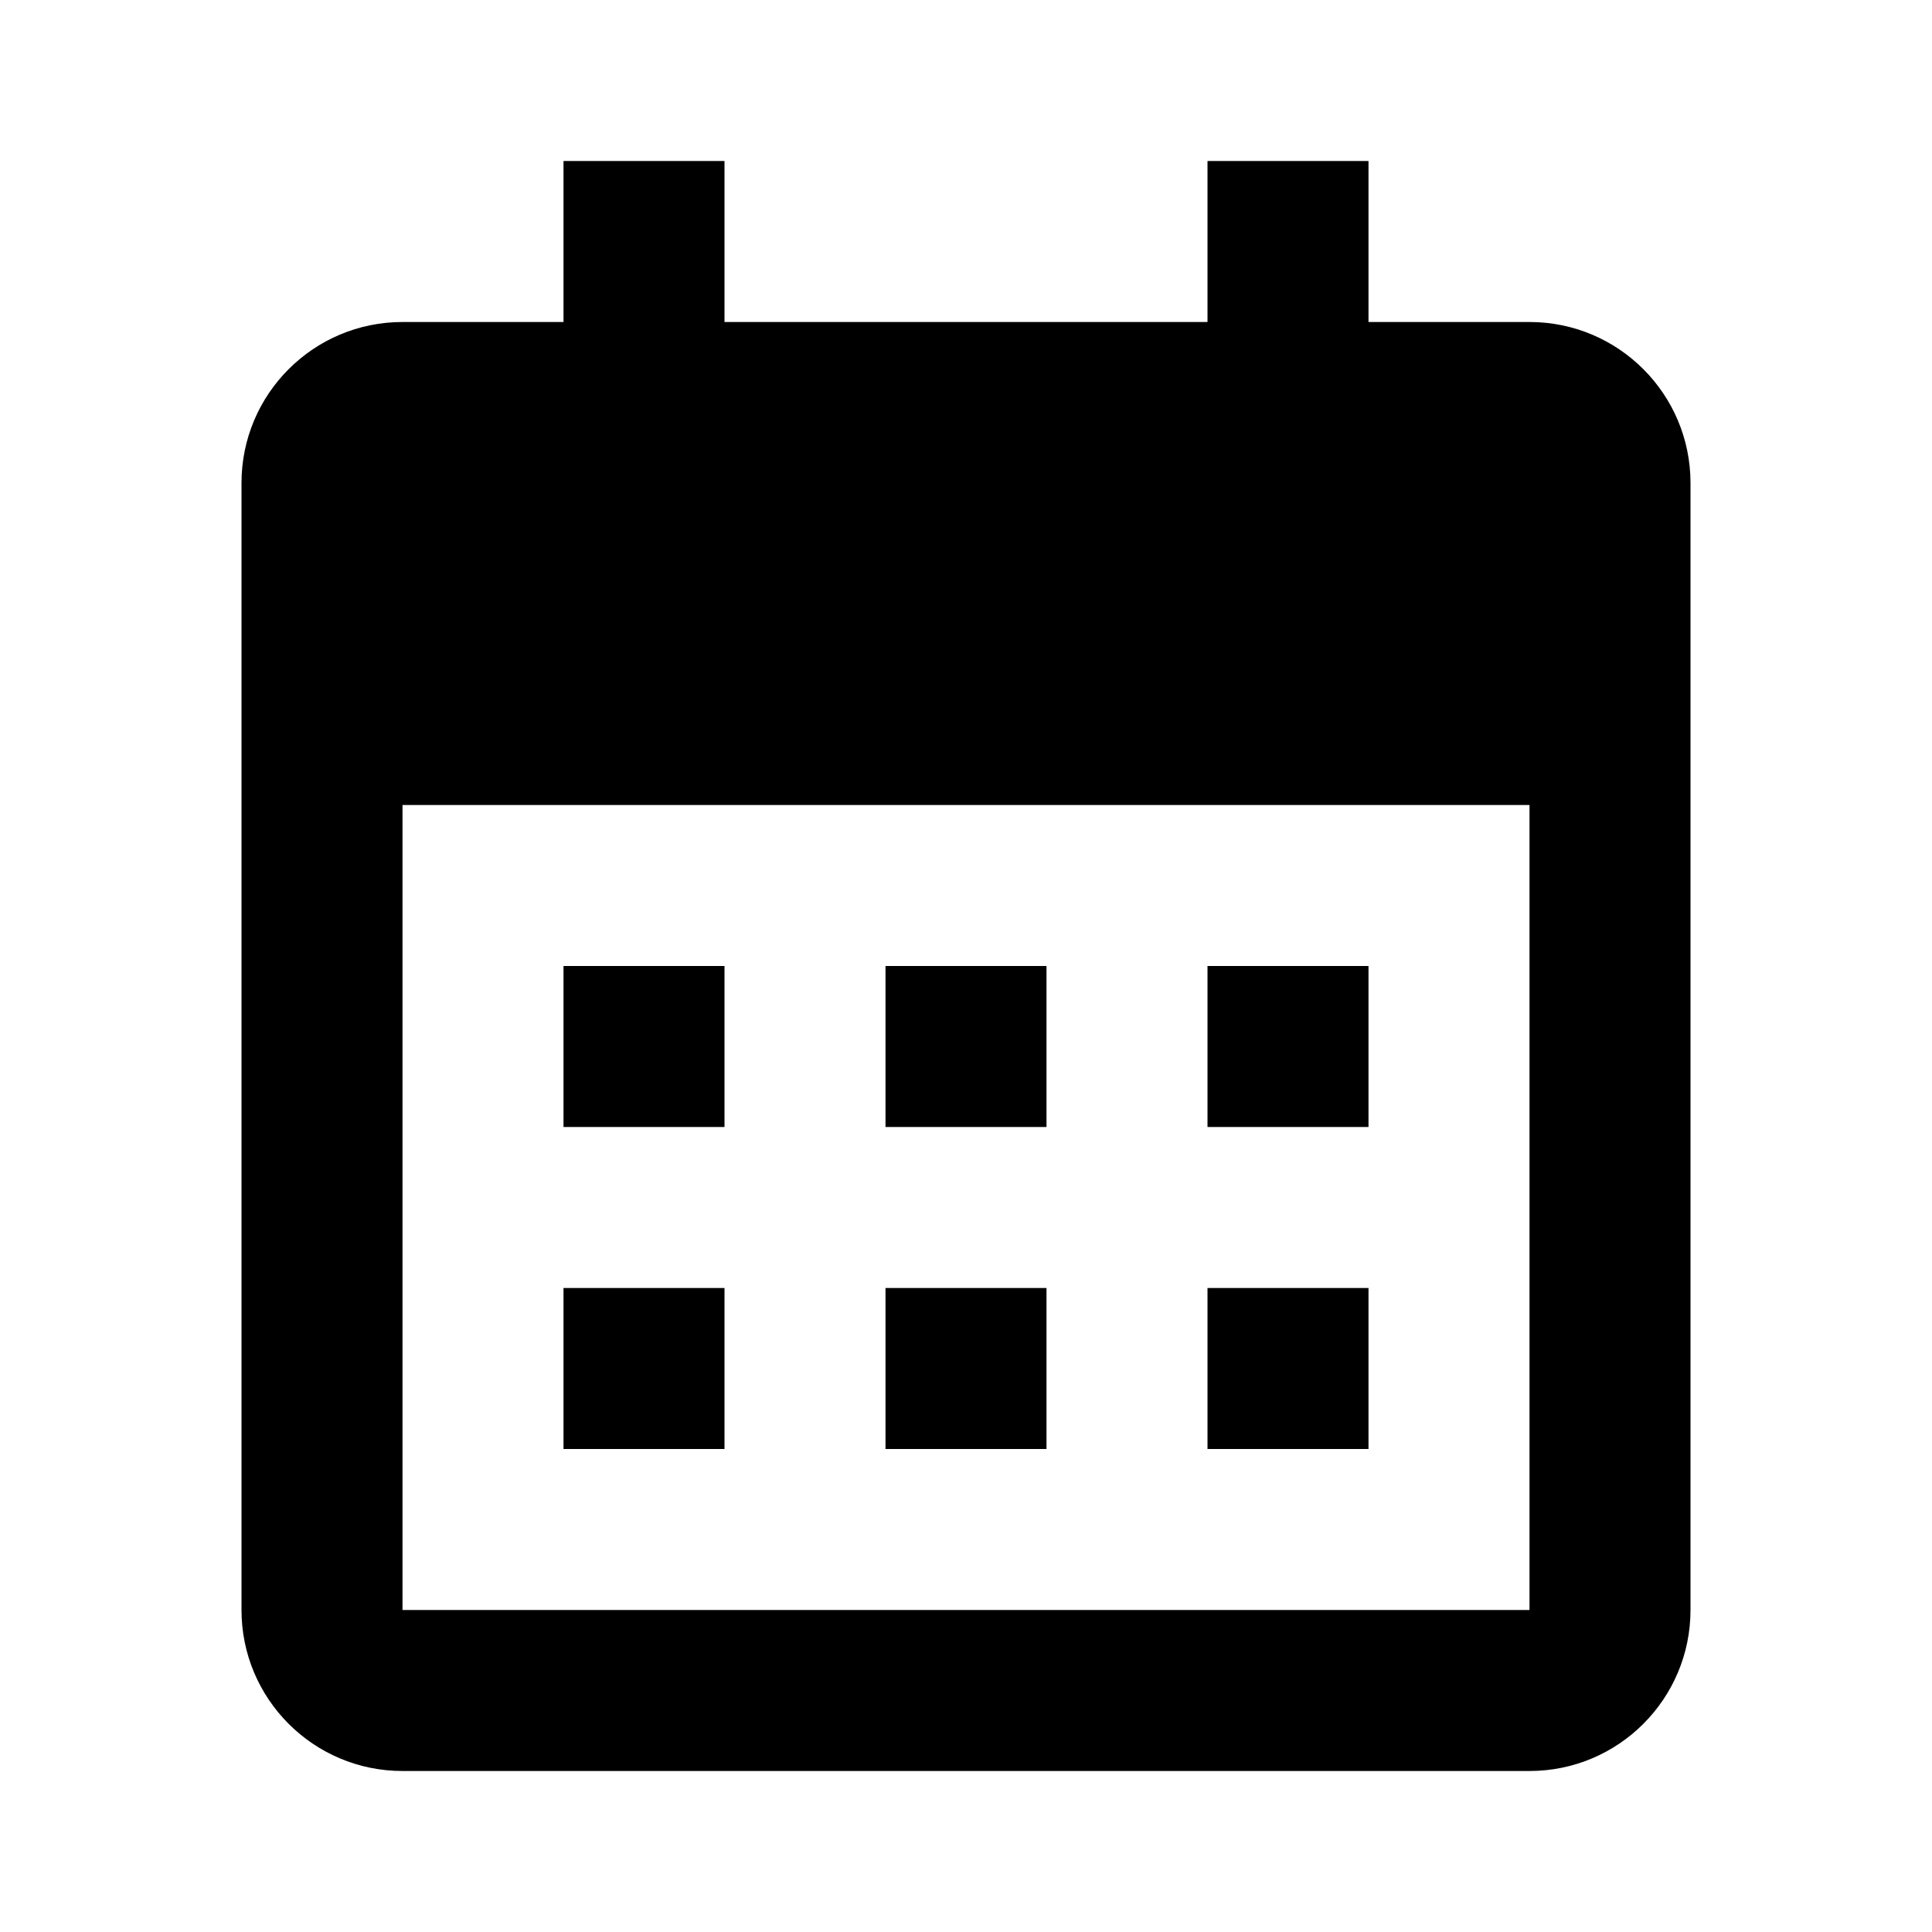
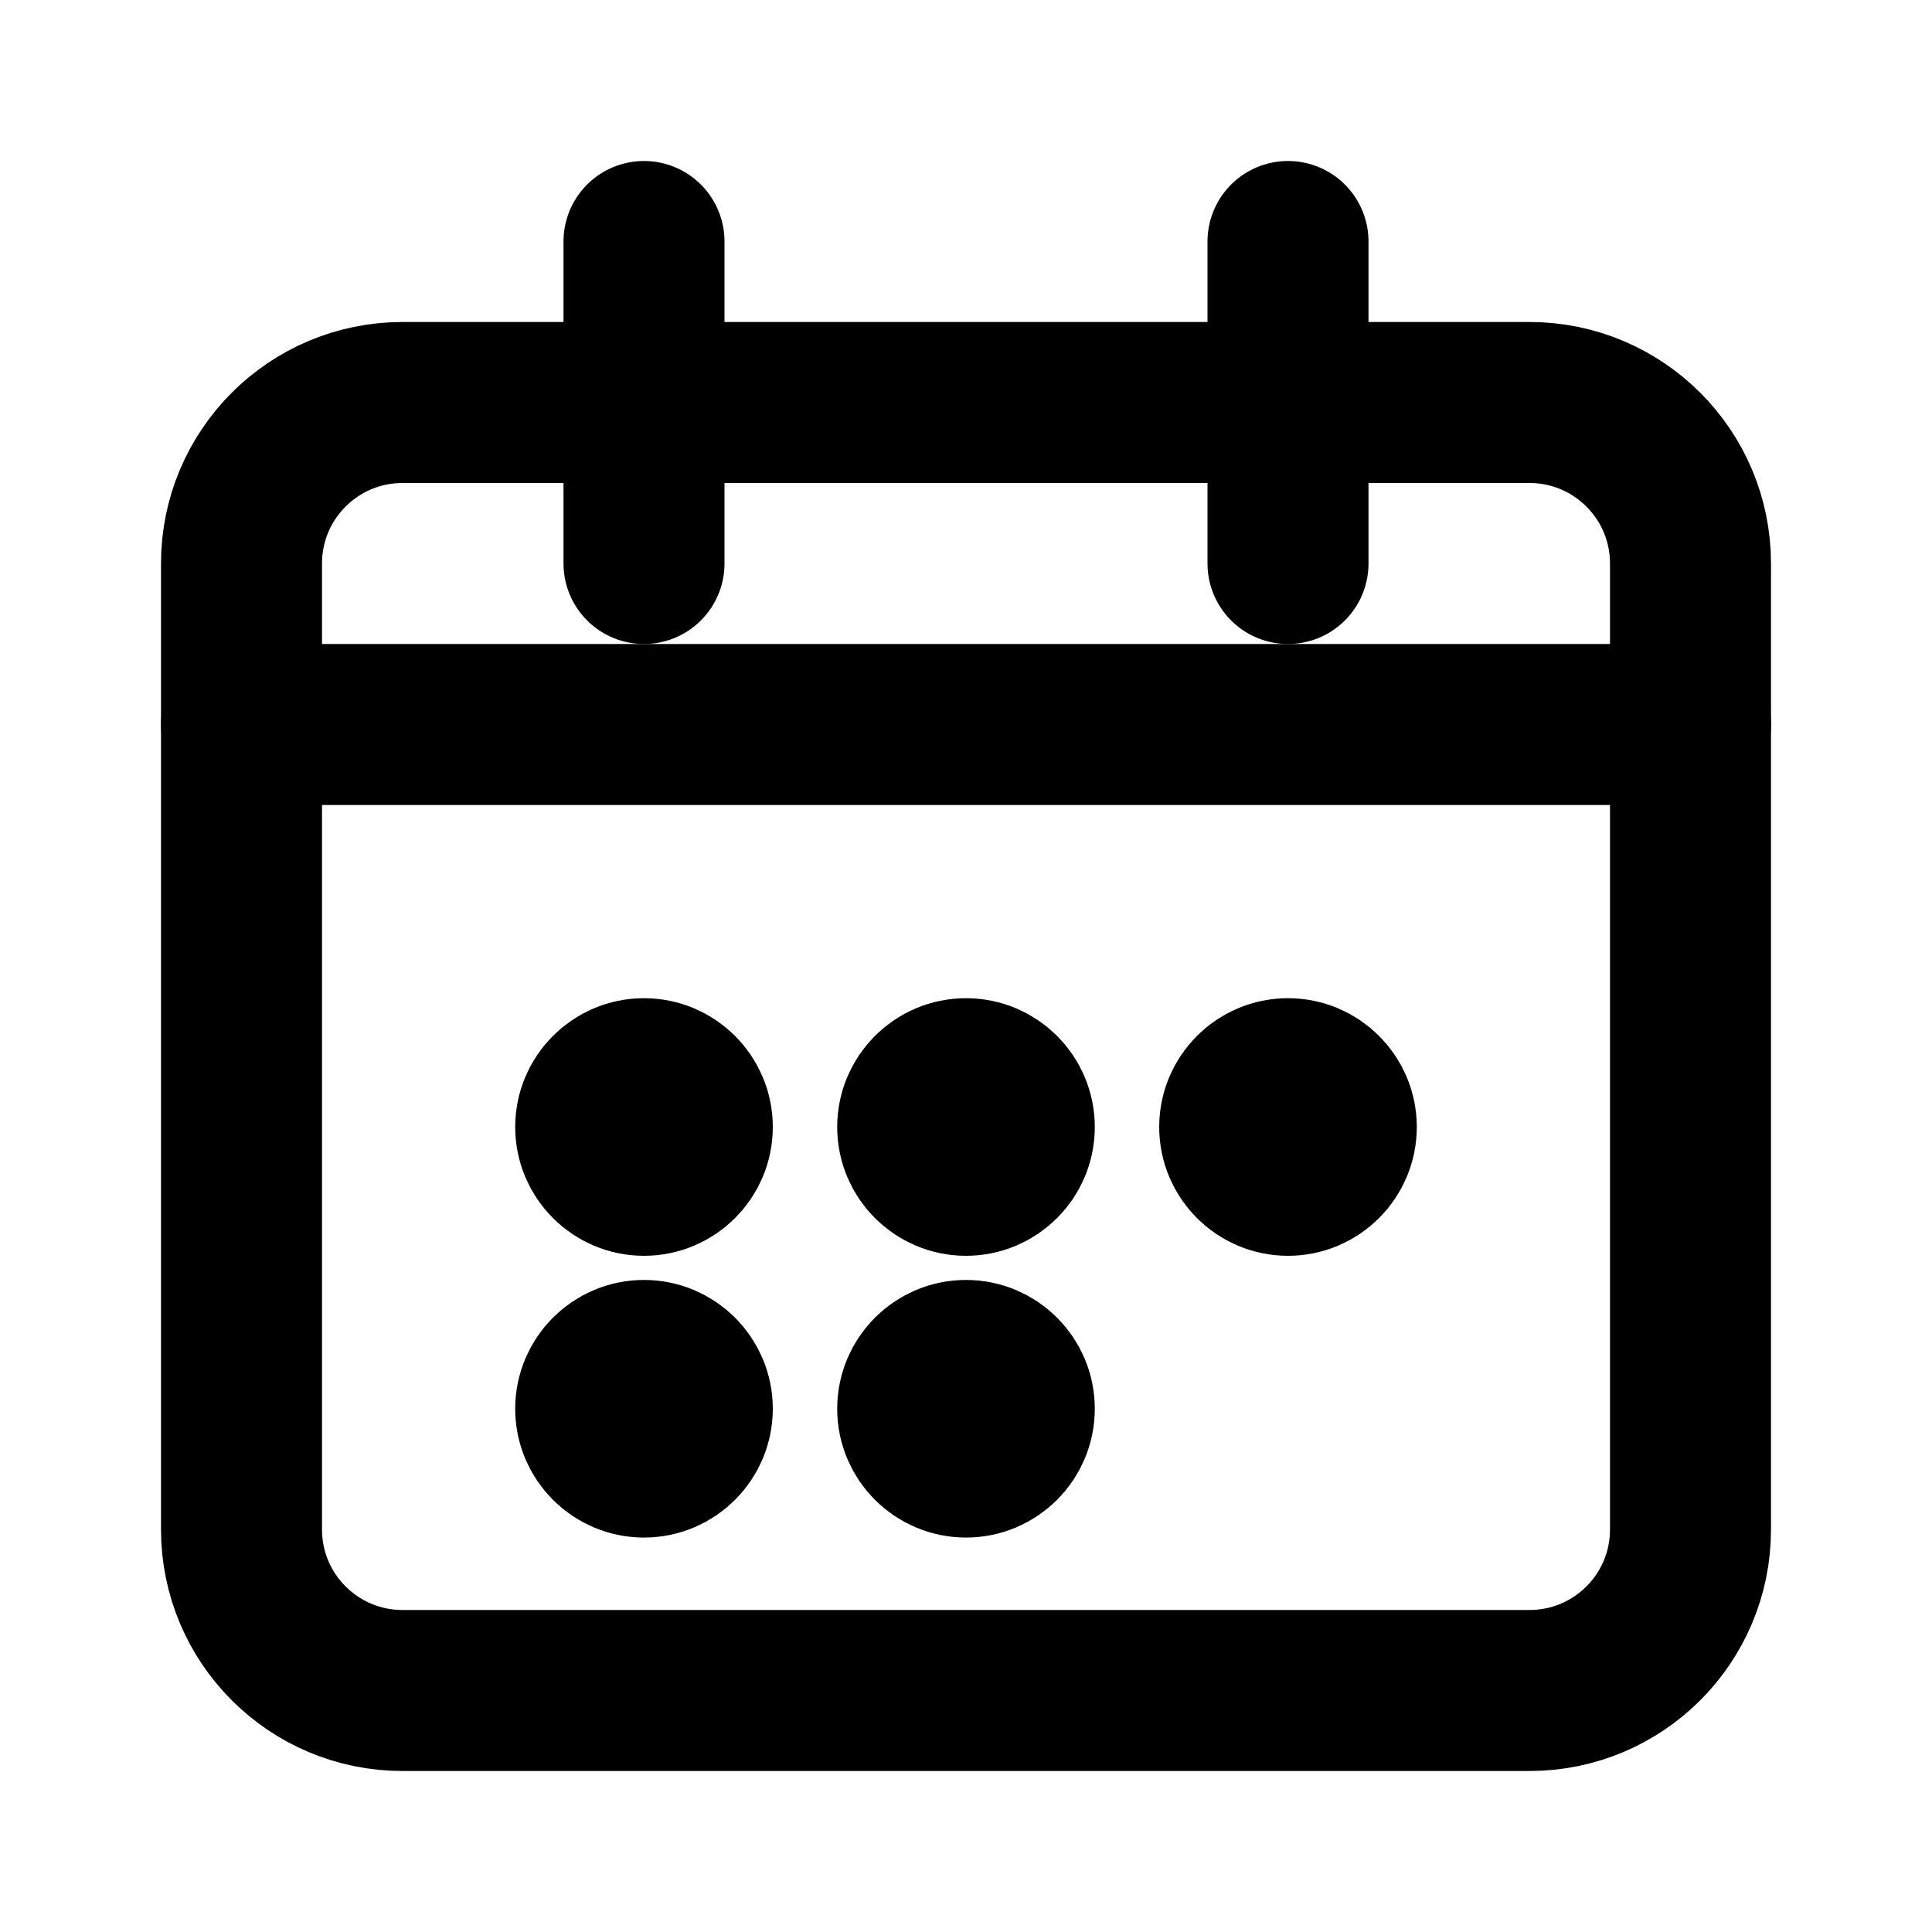
- <svg xmlns="http://www.w3.org/2000/svg" viewBox="0 0 24 24" fill="currentColor">
-   <path d="M19 4h-2V2h-2v2H9V2H7v2H5a2 2 0 0 0-2 2v14a2 2 0 0 0 2 2h14a2 2 0 0 0 2-2V6a2 2 0 0 0-2-2zm0 16H5V10h14v10zM7 12h2v2H7zm4 0h2v2h-2zm4 0h2v2h-2zm-8 4h2v2H7zm4 0h2v2h-2zm4 0h2v2h-2z" />
+ <svg xmlns="http://www.w3.org/2000/svg" viewBox="0 0 24 24" fill="none" stroke="currentColor" stroke-width="2" stroke-linecap="round" stroke-linejoin="round">
+   <rect x="3" y="5" width="18" height="16" rx="2" />
+   <path d="M3 9h18" />
+   <path d="M8 3v4" />
+   <path d="M16 3v4" />
+   <circle cx="12" cy="14" r="0.6" fill="currentColor" />
+   <circle cx="8" cy="14" r="0.6" fill="currentColor" />
+   <circle cx="16" cy="14" r="0.6" fill="currentColor" />
+   <circle cx="12" cy="17.5" r="0.6" fill="currentColor" />
+   <circle cx="8" cy="17.5" r="0.6" fill="currentColor" />
</svg>
